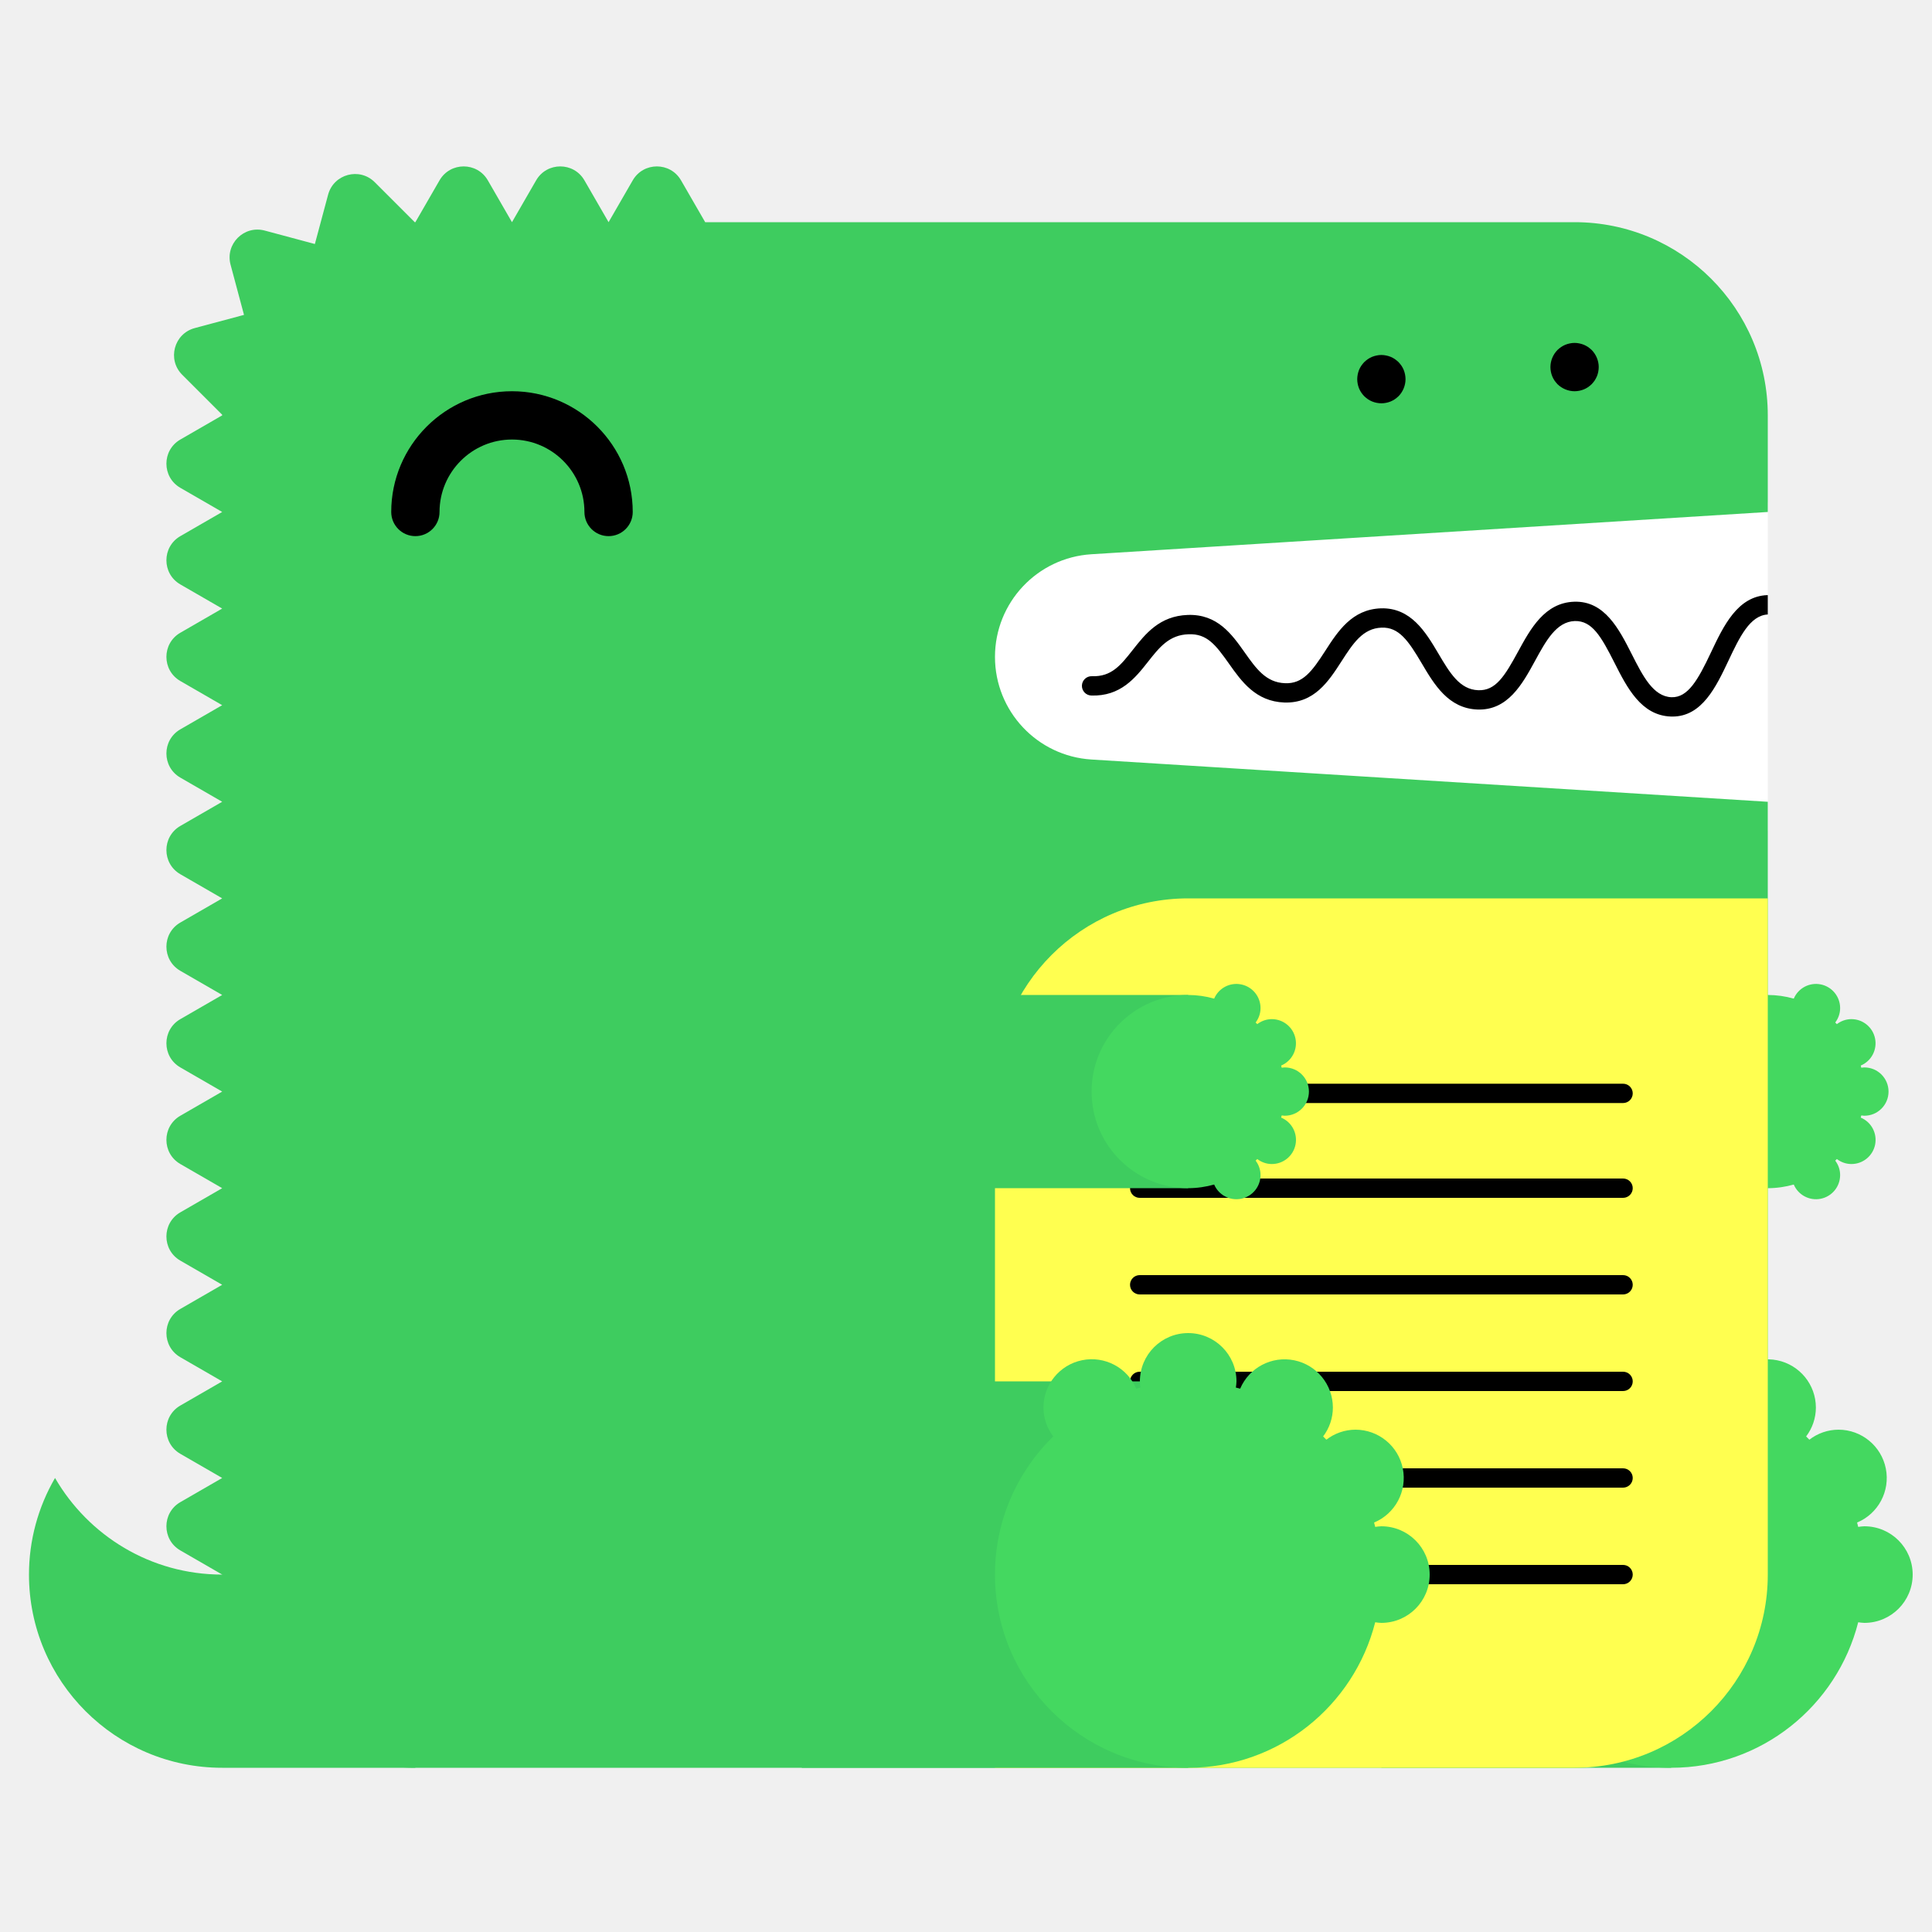
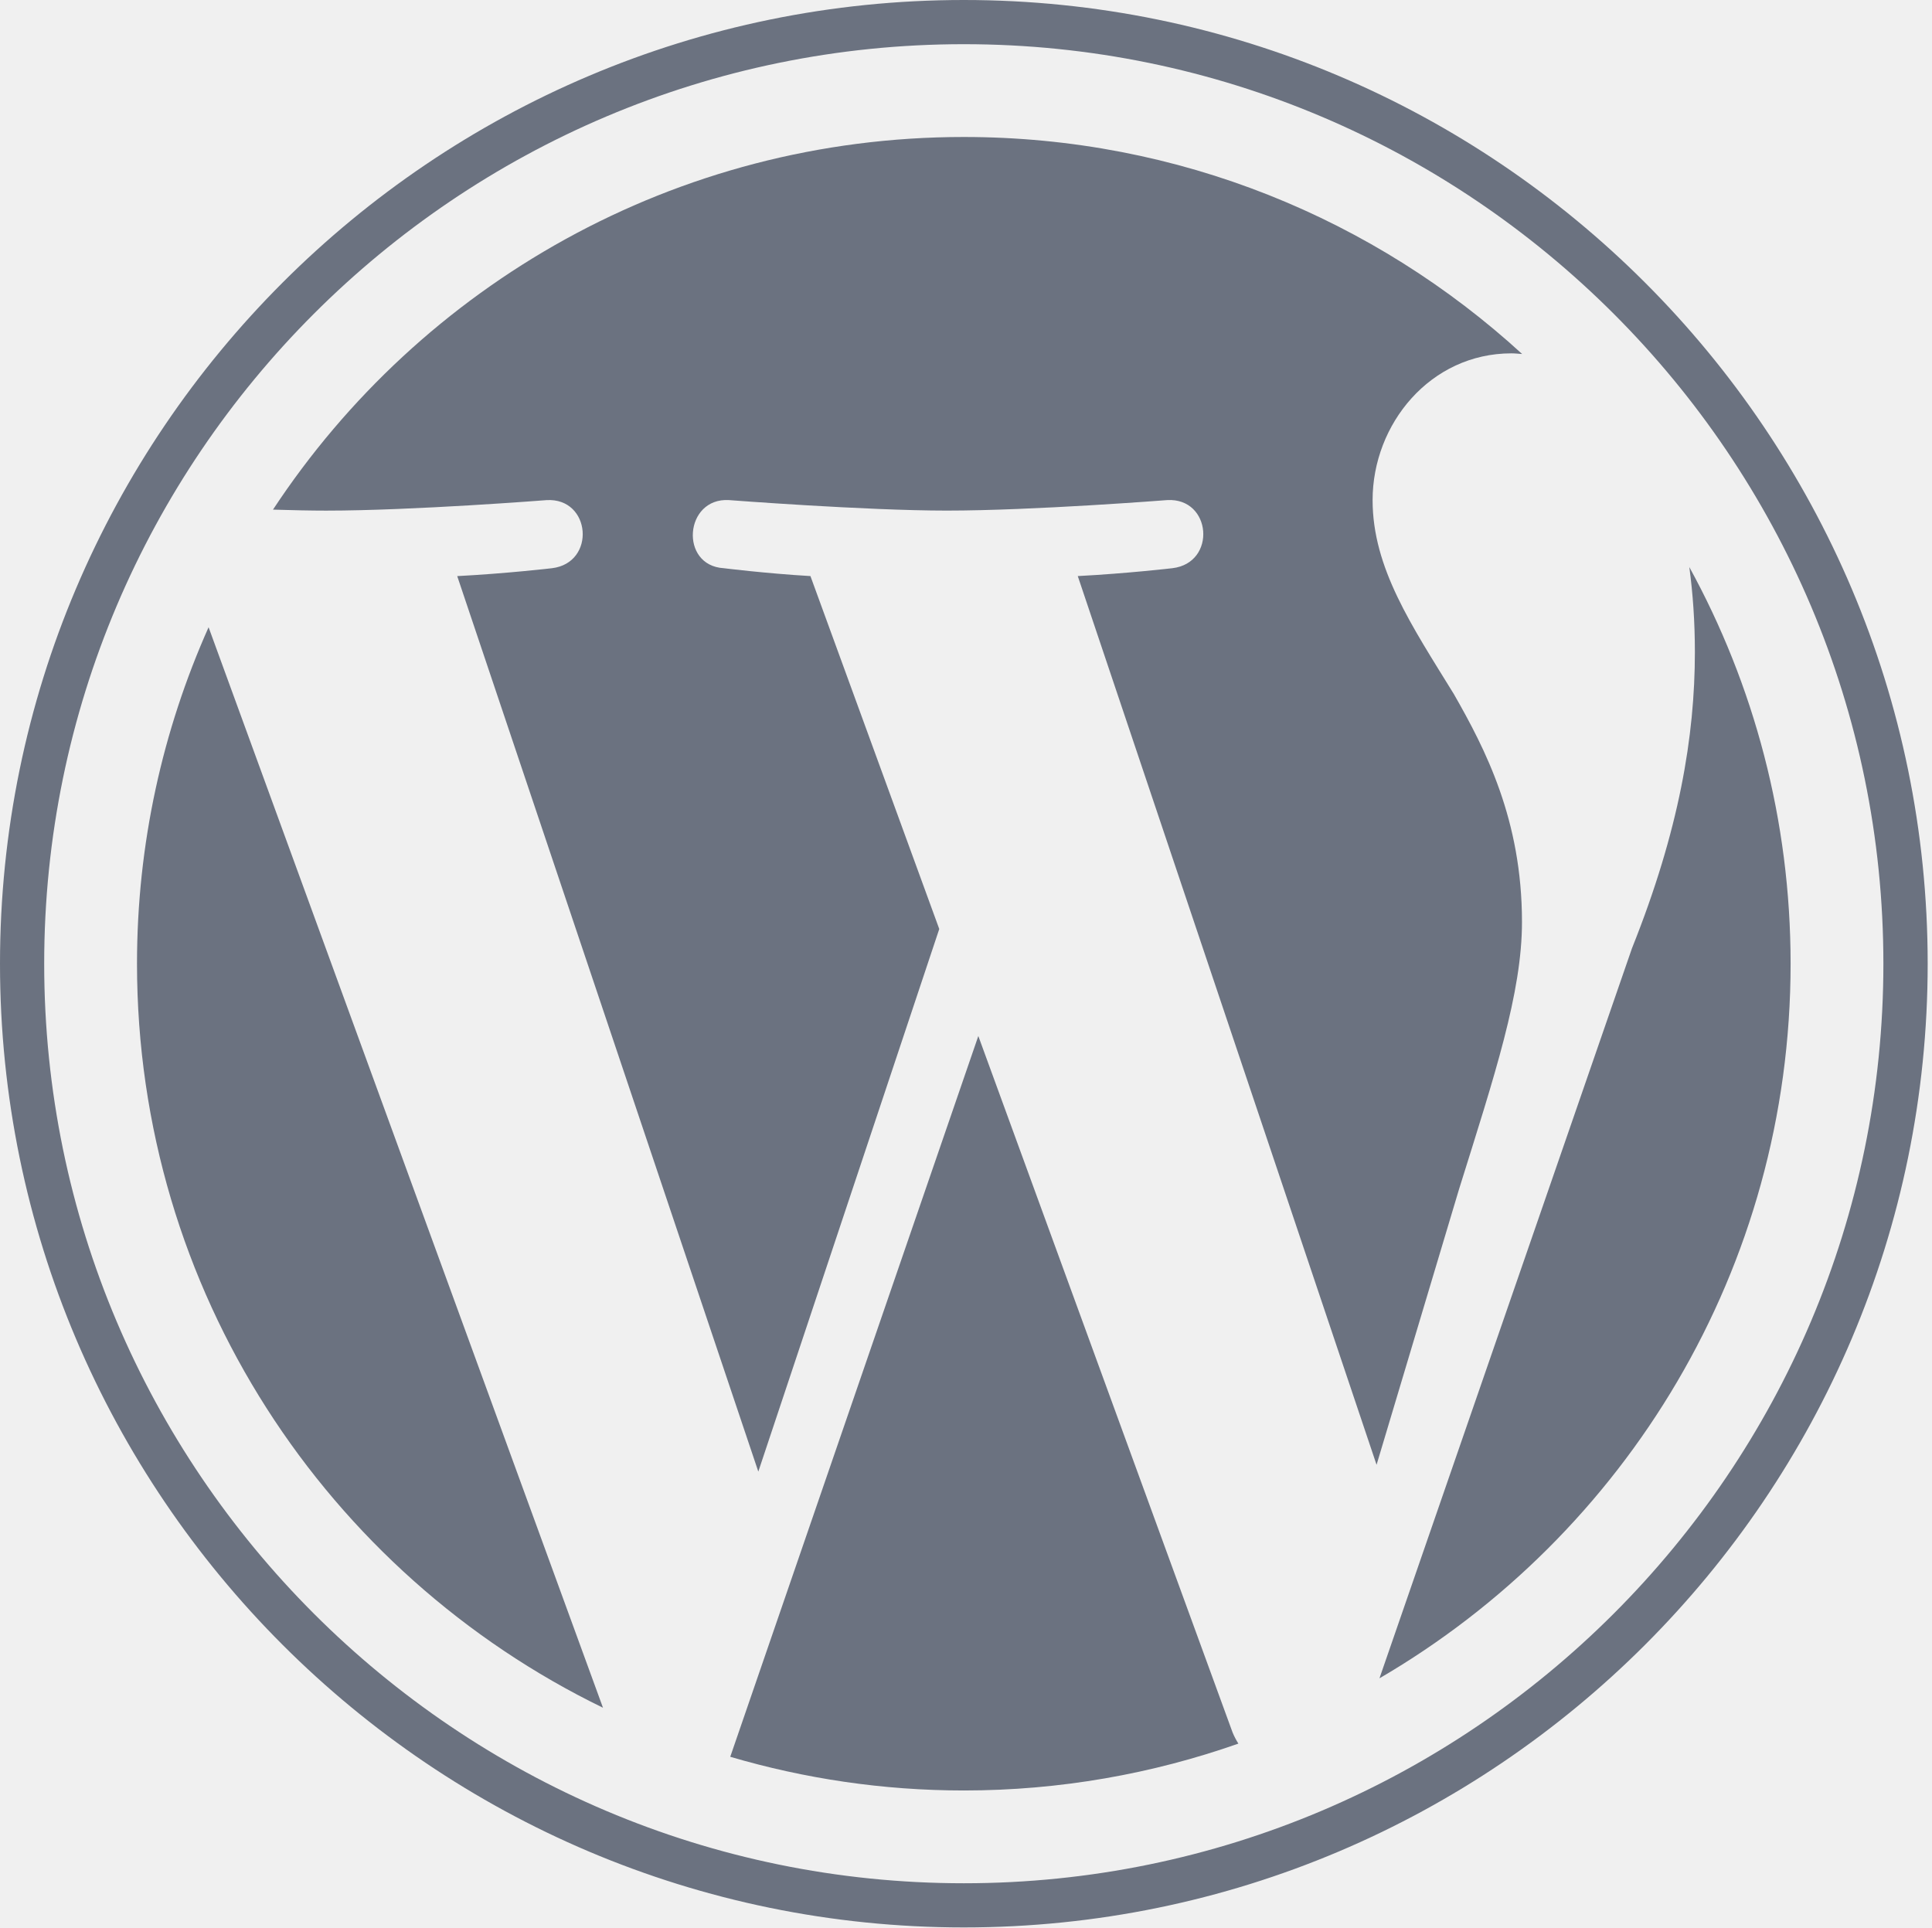
- <svg xmlns="http://www.w3.org/2000/svg" width="200" height="200" viewBox="0 0 200 200">
-   <g fill="none" fill-rule="evenodd">
-     <path fill="#FFF" d="M99 52h84v34H99z" />
-     <path d="M23 163c-7.398 0-13.843-4.027-17.303-10A19.886 19.886 0 0 0 3 163c0 11.046 8.954 20 20 20h20v-20H23z" fill="#3ECC5F" />
-     <path d="M112.98 57.376L183 53V43c0-11.046-8.954-20-20-20H73l-2.5-4.33c-1.112-1.925-3.889-1.925-5 0L63 23l-2.5-4.33c-1.111-1.925-3.889-1.925-5 0L53 23l-2.5-4.33c-1.111-1.925-3.889-1.925-5 0L43 23c-.022 0-.042.003-.065.003l-4.142-4.141c-1.57-1.571-4.252-.853-4.828 1.294l-1.369 5.104-5.192-1.392c-2.148-.575-4.111 1.389-3.535 3.536l1.39 5.193-5.102 1.367c-2.148.576-2.867 3.259-1.296 4.83l4.142 4.142c0 .021-.003.042-.003.064l-4.33 2.5c-1.925 1.111-1.925 3.889 0 5L23 53l-4.33 2.5c-1.925 1.111-1.925 3.889 0 5L23 63l-4.33 2.5c-1.925 1.111-1.925 3.889 0 5L23 73l-4.33 2.5c-1.925 1.111-1.925 3.889 0 5L23 83l-4.33 2.5c-1.925 1.111-1.925 3.889 0 5L23 93l-4.33 2.5c-1.925 1.111-1.925 3.889 0 5L23 103l-4.33 2.5c-1.925 1.111-1.925 3.889 0 5L23 113l-4.33 2.5c-1.925 1.111-1.925 3.889 0 5L23 123l-4.33 2.5c-1.925 1.111-1.925 3.889 0 5L23 133l-4.33 2.5c-1.925 1.111-1.925 3.889 0 5L23 143l-4.33 2.5c-1.925 1.111-1.925 3.889 0 5L23 153l-4.33 2.5c-1.925 1.111-1.925 3.889 0 5L23 163c0 11.046 8.954 20 20 20h120c11.046 0 20-8.954 20-20V83l-70.02-4.376A10.645 10.645 0 0 1 103 68c0-5.621 4.37-10.273 9.98-10.624" fill="#3ECC5F" />
-     <path fill="#3ECC5F" d="M143 183h30v-40h-30z" />
-     <path d="M193 158c-.219 0-.428.037-.639.064-.038-.15-.074-.301-.116-.451A5 5 0 0 0 190.32 148a4.96 4.96 0 0 0-3.016 1.036 26.531 26.531 0 0 0-.335-.336 4.955 4.955 0 0 0 1.011-2.987 5 5 0 0 0-9.599-1.959c-.148-.042-.297-.077-.445-.115.027-.211.064-.42.064-.639a5 5 0 0 0-5-5 5 5 0 0 0-5 5c0 .219.037.428.064.639-.148.038-.297.073-.445.115a4.998 4.998 0 0 0-9.599 1.959c0 1.125.384 2.151 1.011 2.987-3.717 3.632-6.031 8.693-6.031 14.3 0 11.046 8.954 20 20 20 9.339 0 17.16-6.41 19.361-15.064.211.027.42.064.639.064a5 5 0 0 0 5-5 5 5 0 0 0-5-5" fill="#44D860" />
-     <path fill="#3ECC5F" d="M153 123h30v-20h-30z" />
-     <path d="M193 115.5a2.5 2.5 0 1 0 0-5c-.109 0-.214.019-.319.032-.02-.075-.037-.15-.058-.225a2.501 2.501 0 0 0-.963-4.807c-.569 0-1.088.197-1.508.518a6.653 6.653 0 0 0-.168-.168c.314-.417.506-.931.506-1.494a2.5 2.5 0 0 0-4.8-.979A9.987 9.987 0 0 0 183 103c-5.522 0-10 4.478-10 10s4.478 10 10 10c.934 0 1.833-.138 2.69-.377a2.5 2.5 0 0 0 4.8-.979c0-.563-.192-1.077-.506-1.494.057-.055.113-.111.168-.168.42.321.939.518 1.508.518a2.5 2.5 0 0 0 .963-4.807c.021-.074.038-.15.058-.225.105.013.21.032.319.032" fill="#44D860" />
-     <path d="M63 55.5a2.5 2.5 0 0 1-2.5-2.5c0-4.136-3.364-7.5-7.5-7.5s-7.5 3.364-7.5 7.5a2.5 2.5 0 1 1-5 0c0-6.893 5.607-12.5 12.5-12.5S65.5 46.107 65.5 53a2.5 2.5 0 0 1-2.5 2.5" fill="#000" />
-     <path d="M103 183h60c11.046 0 20-8.954 20-20V93h-60c-11.046 0-20 8.954-20 20v70z" fill="#FFFF50" />
-     <path d="M168.02 124h-50.04a1 1 0 1 1 0-2h50.04a1 1 0 1 1 0 2m0 20h-50.04a1 1 0 1 1 0-2h50.04a1 1 0 1 1 0 2m0 20h-50.04a1 1 0 1 1 0-2h50.04a1 1 0 1 1 0 2m0-49.814h-50.04a1 1 0 1 1 0-2h50.04a1 1 0 1 1 0 2m0 19.814h-50.04a1 1 0 1 1 0-2h50.04a1 1 0 1 1 0 2m0 20h-50.04a1 1 0 1 1 0-2h50.04a1 1 0 1 1 0 2M183 61.611c-.012 0-.022-.006-.034-.005-3.09.105-4.552 3.196-5.842 5.923-1.346 2.85-2.387 4.703-4.093 4.647-1.889-.068-2.969-2.202-4.113-4.46-1.314-2.594-2.814-5.536-5.963-5.426-3.046.104-4.513 2.794-5.807 5.167-1.377 2.528-2.314 4.065-4.121 3.994-1.927-.07-2.951-1.805-4.136-3.813-1.321-2.236-2.848-4.75-5.936-4.664-2.994.103-4.465 2.385-5.763 4.4-1.373 2.13-2.335 3.428-4.165 3.351-1.973-.07-2.992-1.51-4.171-3.177-1.324-1.873-2.816-3.993-5.895-3.89-2.928.1-4.399 1.97-5.696 3.618-1.232 1.564-2.194 2.802-4.229 2.724a1 1 0 0 0-.072 2c3.017.101 4.545-1.8 5.872-3.487 1.177-1.496 2.193-2.787 4.193-2.855 1.926-.082 2.829 1.115 4.195 3.045 1.297 1.834 2.769 3.914 5.731 4.021 3.103.104 4.596-2.215 5.918-4.267 1.182-1.834 2.202-3.417 4.15-3.484 1.793-.067 2.769 1.35 4.145 3.681 1.297 2.197 2.766 4.686 5.787 4.796 3.125.108 4.634-2.62 5.949-5.035 1.139-2.088 2.214-4.06 4.119-4.126 1.793-.042 2.728 1.595 4.111 4.33 1.292 2.553 2.757 5.445 5.825 5.556l.169.003c3.064 0 4.518-3.075 5.805-5.794 1.139-2.41 2.217-4.68 4.067-4.773v-2z" fill="#000" />
-     <path fill="#3ECC5F" d="M83 183h40v-40H83z" />
-     <path d="M143 158c-.219 0-.428.037-.639.064-.038-.15-.074-.301-.116-.451A5 5 0 0 0 140.32 148a4.96 4.96 0 0 0-3.016 1.036 26.531 26.531 0 0 0-.335-.336 4.955 4.955 0 0 0 1.011-2.987 5 5 0 0 0-9.599-1.959c-.148-.042-.297-.077-.445-.115.027-.211.064-.42.064-.639a5 5 0 0 0-5-5 5 5 0 0 0-5 5c0 .219.037.428.064.639-.148.038-.297.073-.445.115a4.998 4.998 0 0 0-9.599 1.959c0 1.125.384 2.151 1.011 2.987-3.717 3.632-6.031 8.693-6.031 14.3 0 11.046 8.954 20 20 20 9.339 0 17.16-6.41 19.361-15.064.211.027.42.064.639.064a5 5 0 0 0 5-5 5 5 0 0 0-5-5" fill="#44D860" />
-     <path fill="#3ECC5F" d="M83 123h40v-20H83z" />
-     <path d="M133 115.5a2.5 2.5 0 1 0 0-5c-.109 0-.214.019-.319.032-.02-.075-.037-.15-.058-.225a2.501 2.501 0 0 0-.963-4.807c-.569 0-1.088.197-1.508.518a6.653 6.653 0 0 0-.168-.168c.314-.417.506-.931.506-1.494a2.5 2.5 0 0 0-4.8-.979A9.987 9.987 0 0 0 123 103c-5.522 0-10 4.478-10 10s4.478 10 10 10c.934 0 1.833-.138 2.69-.377a2.5 2.5 0 0 0 4.8-.979c0-.563-.192-1.077-.506-1.494.057-.055.113-.111.168-.168.42.321.939.518 1.508.518a2.5 2.5 0 0 0 .963-4.807c.021-.074.038-.15.058-.225.105.013.21.032.319.032" fill="#44D860" />
-     <path d="M143 41.75c-.16 0-.33-.02-.49-.05a2.52 2.52 0 0 1-.47-.14c-.15-.06-.29-.14-.431-.23-.13-.09-.259-.2-.38-.31-.109-.12-.219-.24-.309-.38s-.17-.28-.231-.43a2.619 2.619 0 0 1-.189-.96c0-.16.02-.33.05-.49.03-.16.08-.31.139-.47.061-.15.141-.29.231-.43.09-.13.2-.26.309-.38.121-.11.25-.22.38-.31.141-.09.281-.17.431-.23.149-.06.31-.11.47-.14.32-.07.65-.07.98 0 .159.03.32.08.47.14.149.06.29.14.43.23.13.09.259.2.38.31.11.12.22.25.31.38.09.14.17.28.23.43.06.16.11.31.14.47.029.16.05.33.05.49 0 .66-.271 1.31-.73 1.77-.121.11-.25.22-.38.31-.14.09-.281.17-.43.23a2.565 2.565 0 0 1-.96.19m20-1.25c-.66 0-1.3-.27-1.771-.73a3.802 3.802 0 0 1-.309-.38c-.09-.14-.17-.28-.231-.43a2.619 2.619 0 0 1-.189-.96c0-.66.27-1.3.729-1.77.121-.11.25-.22.38-.31.141-.09.281-.17.431-.23.149-.06.31-.11.47-.14.32-.07.66-.07.98 0 .159.03.32.08.47.14.149.06.29.14.43.23.13.09.259.2.38.31.459.47.73 1.11.73 1.77 0 .16-.021.33-.05.49-.03.16-.08.32-.14.47-.07.15-.14.29-.23.43-.09.13-.2.26-.31.38-.121.11-.25.22-.38.31-.14.09-.281.17-.43.23a2.565 2.565 0 0 1-.96.19" fill="#000" />
-   </g>
+ <svg xmlns="http://www.w3.org/2000/svg" width="436" height="435" viewBox="0 0 436 435" fill="none">
+   <path d="M30.917 217.495C30.917 291.349 73.838 355.174 136.078 385.419L47.072 141.56C36.719 164.765 30.917 190.445 30.917 217.495Z" fill="#6B7280" />
+   <path d="M343.47 208.079C343.47 185.02 335.186 169.05 328.082 156.62C318.624 141.251 309.758 128.235 309.758 112.866C309.758 95.714 322.767 79.748 341.091 79.748C341.918 79.748 342.703 79.851 343.509 79.897C310.312 49.485 266.084 30.916 217.507 30.916C152.321 30.916 94.971 64.361 61.607 115.017C65.985 115.149 70.111 115.241 73.615 115.241C93.132 115.241 123.342 112.873 123.342 112.873C133.401 112.28 134.587 127.053 124.539 128.242C124.539 128.242 114.431 129.432 103.183 130.021L171.131 332.125L211.965 209.663L182.894 130.014C172.846 129.425 163.327 128.235 163.327 128.235C153.273 127.646 154.451 112.273 164.506 112.866C164.506 112.866 195.32 115.234 213.655 115.234C233.168 115.234 263.382 112.866 263.382 112.866C273.448 112.273 274.63 127.046 264.579 128.235C264.579 128.235 254.449 129.425 243.223 130.014L310.653 330.588L329.264 268.396C337.331 242.589 343.47 224.052 343.47 208.079Z" fill="#6B7280" />
+   <path d="M220.781 233.816L164.797 396.489C181.513 401.403 199.19 404.091 217.507 404.091C239.236 404.091 260.073 400.334 279.469 393.514C278.969 392.715 278.514 391.867 278.142 390.944L220.781 233.816Z" fill="#6B7280" />
+   <path d="M381.232 127.976C382.035 133.919 382.489 140.299 382.489 147.162C382.489 166.096 378.953 187.381 368.301 213.994L311.306 378.777C366.778 346.429 404.09 286.332 404.09 217.498C404.093 185.059 395.807 154.554 381.232 127.976Z" fill="#6B7280" />
+   <path d="M217.507 0C97.577 0 0 97.567 0 217.495C0 337.436 97.577 435 217.507 435C337.434 435 435.025 337.436 435.025 217.495C435.021 97.567 337.434 0 217.507 0ZM217.507 425.031C103.076 425.031 9.973 331.93 9.973 217.495C9.973 103.067 103.073 9.973 217.507 9.973C331.934 9.973 425.03 103.067 425.03 217.495C425.03 331.93 331.934 425.031 217.507 425.031Z" fill="#6B7280" />
</svg>
